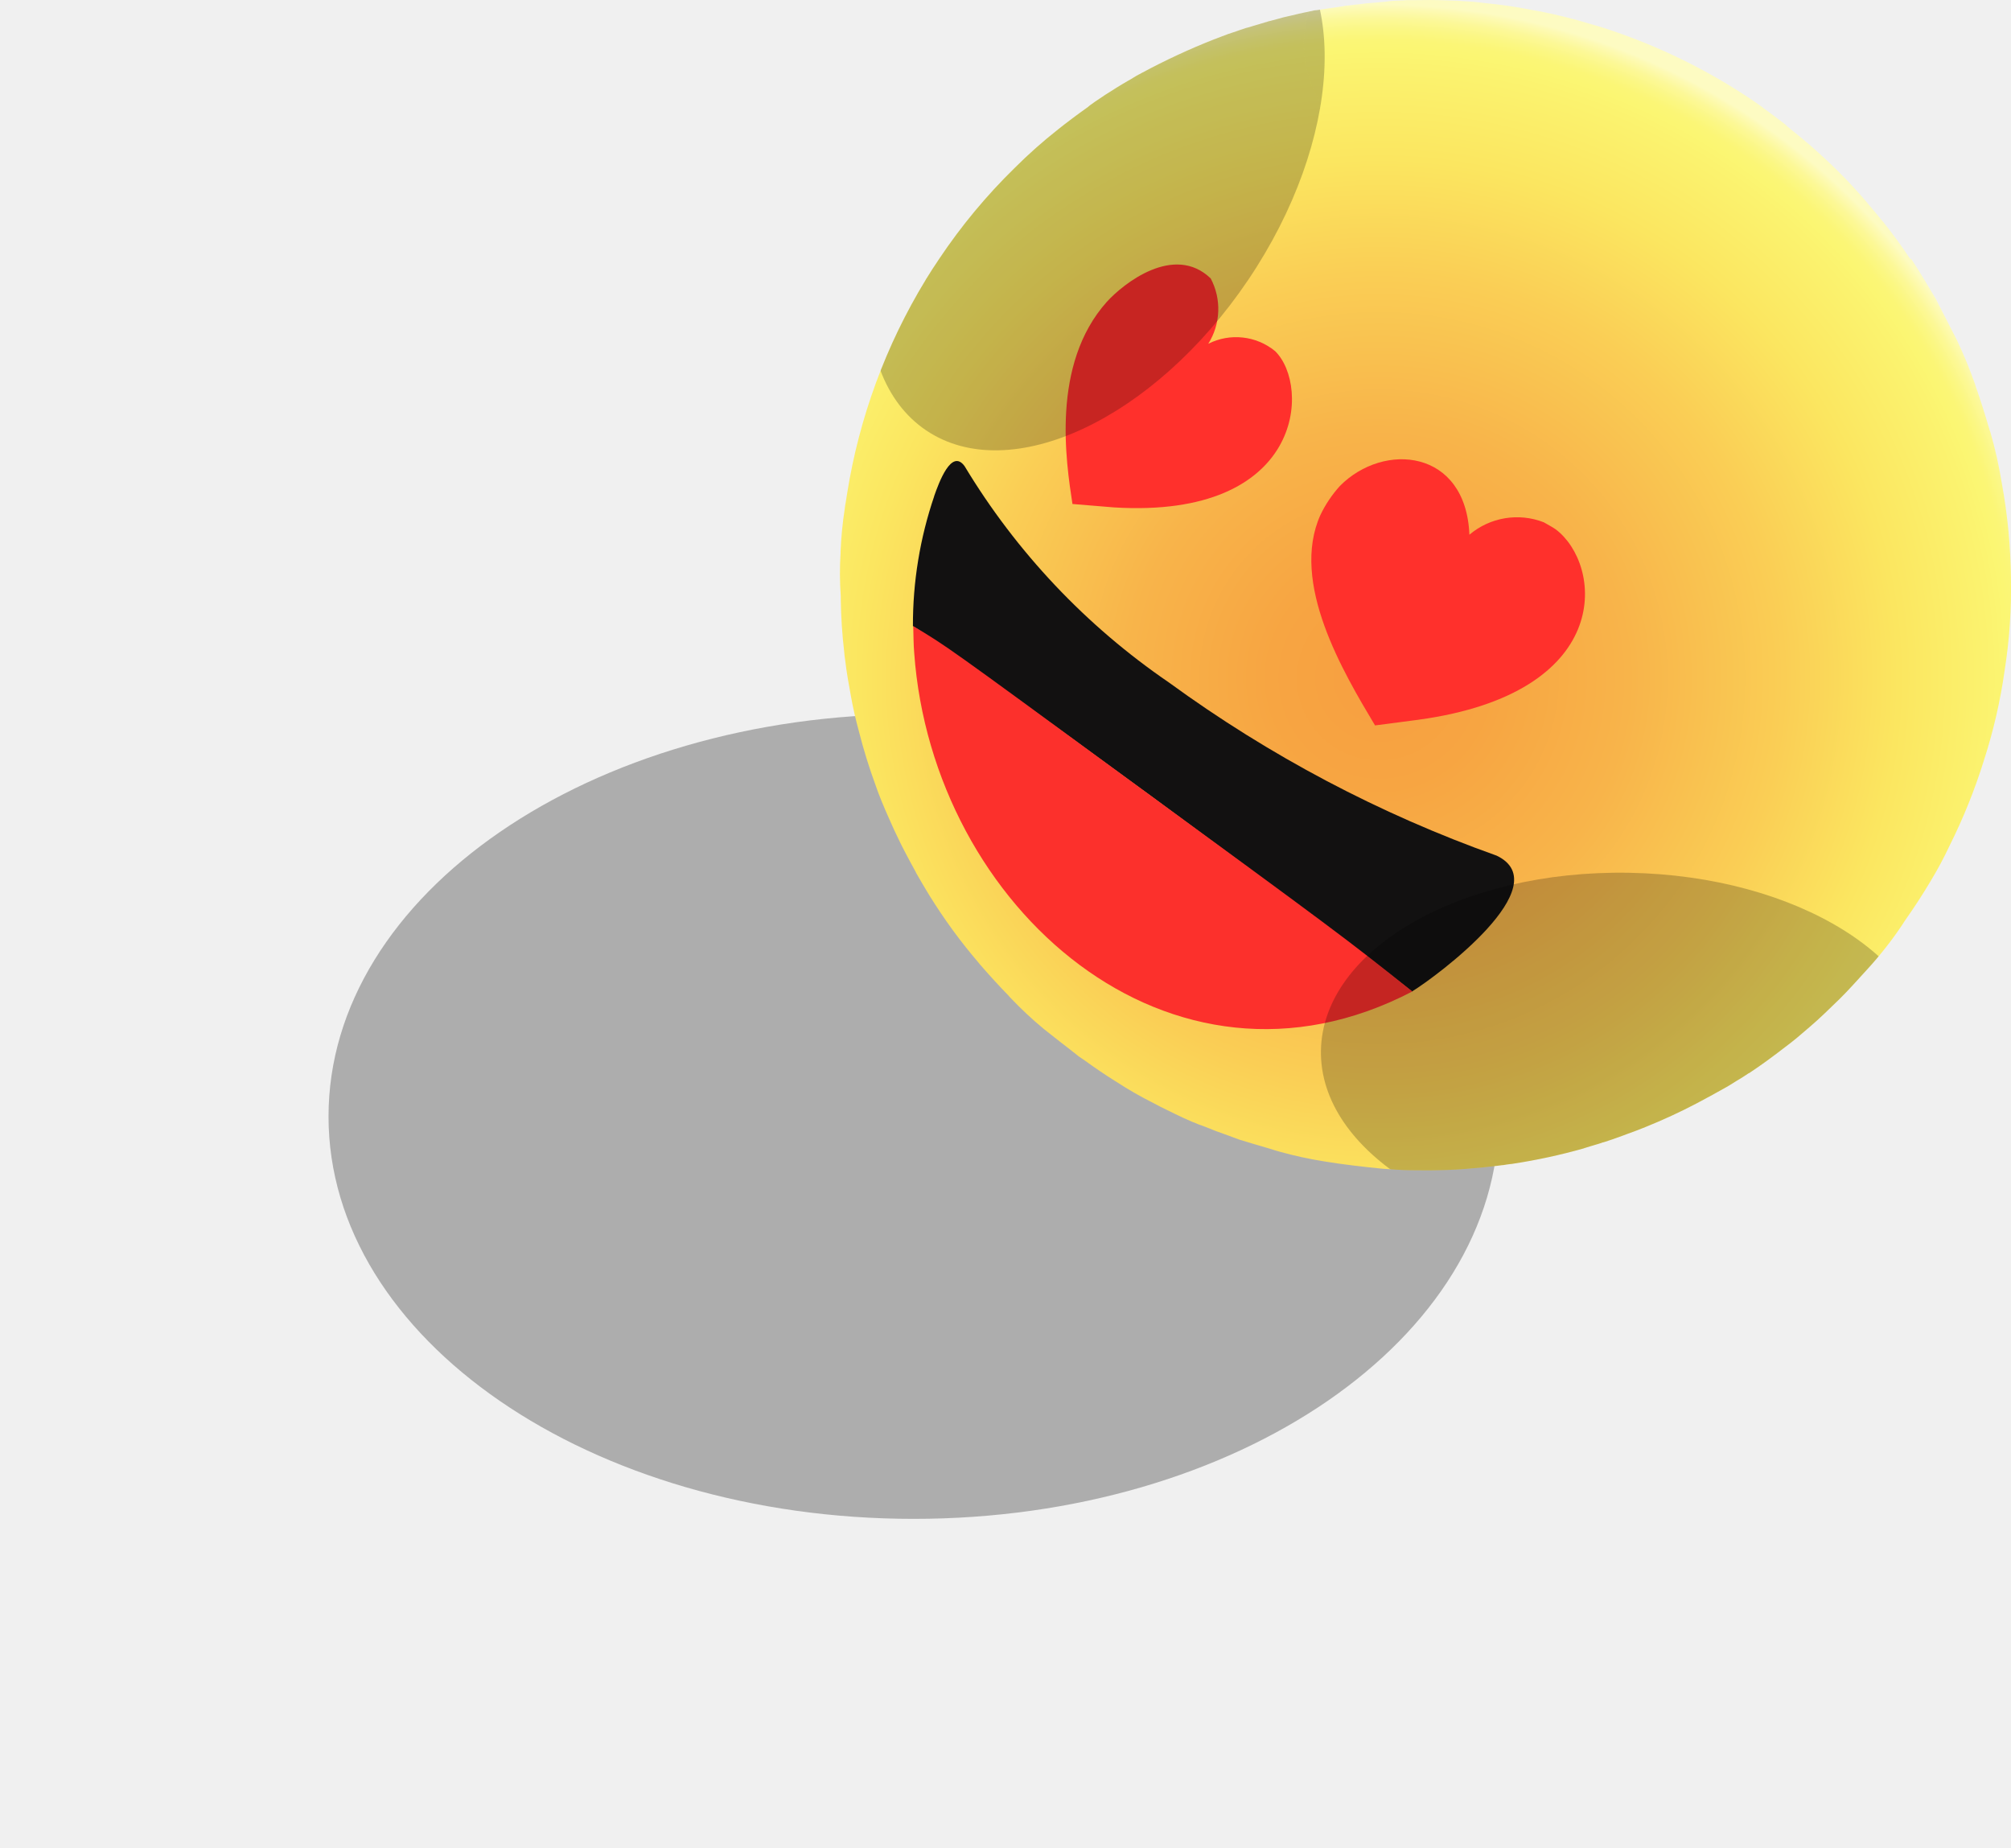
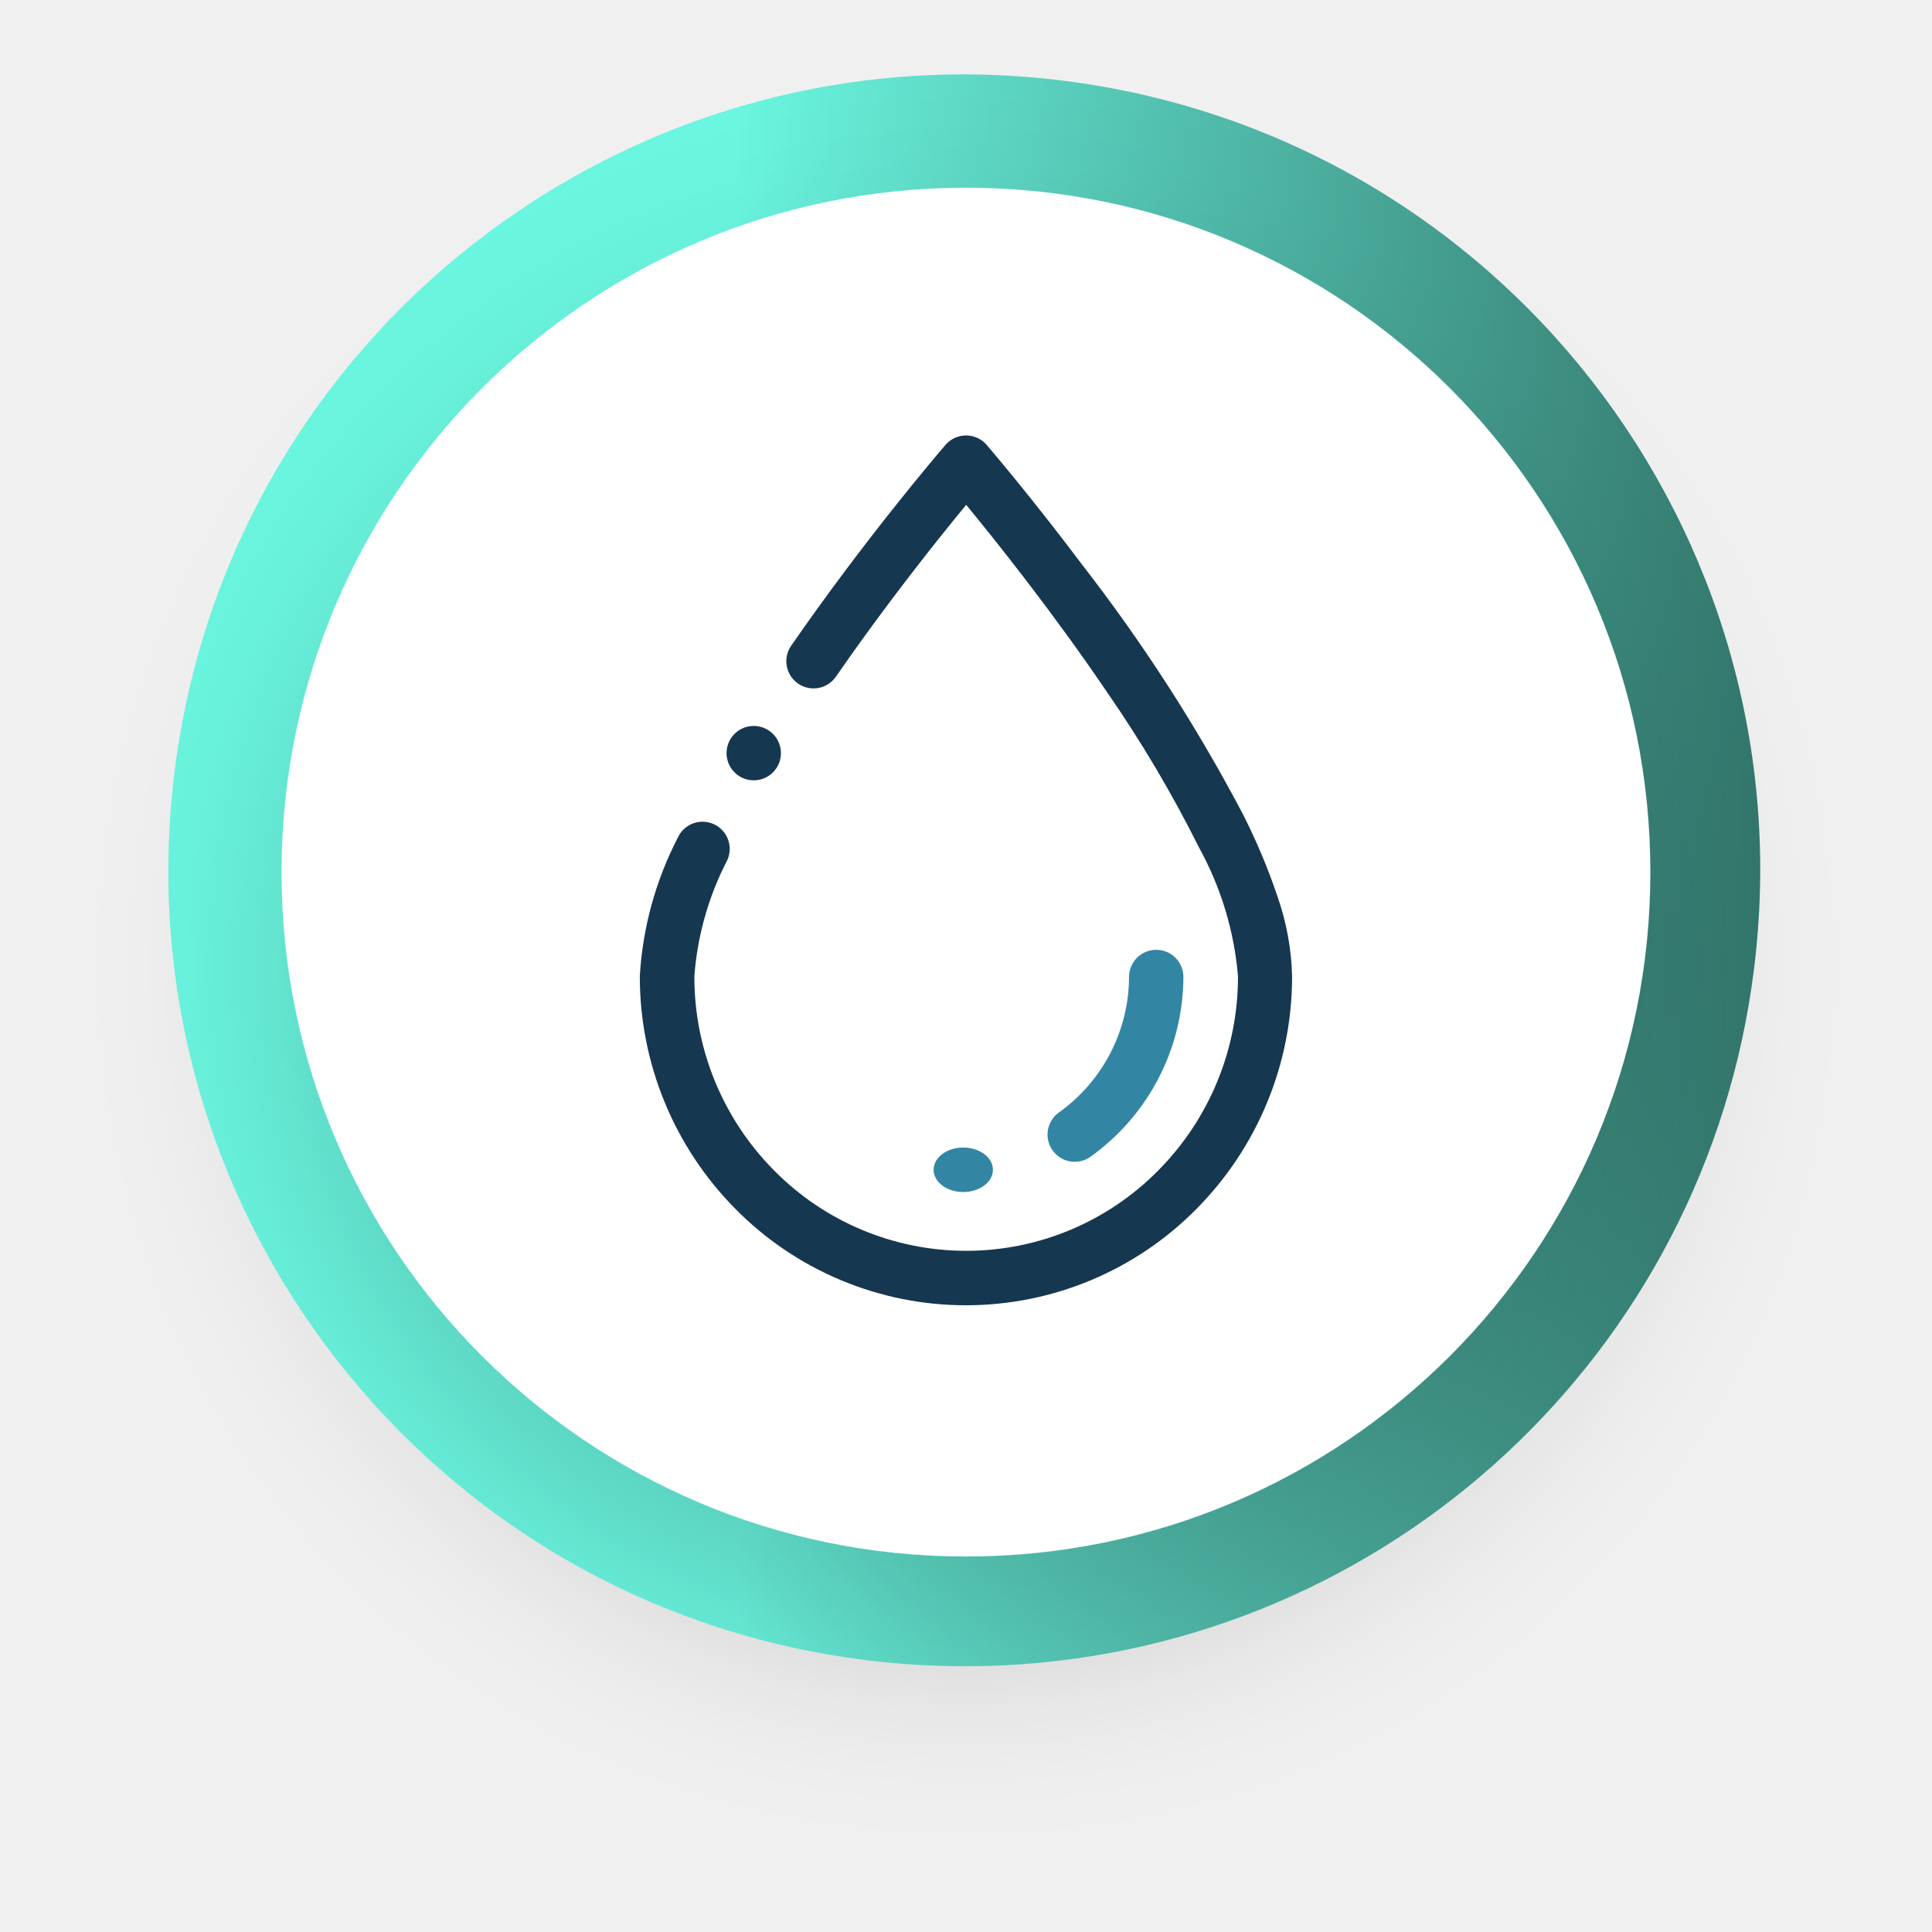
- <svg xmlns="http://www.w3.org/2000/svg" xmlns:xlink="http://www.w3.org/1999/xlink" width="82.478" height="75.758" viewBox="0 0 82.478 75.758">
+ <svg xmlns="http://www.w3.org/2000/svg" width="61.74" height="61.74" viewBox="0 0 61.74 61.74">
  <defs>
-     <radialGradient id="radial-gradient" cx="0.471" cy="0.58" r="0.575" gradientTransform="matrix(-0.999, -0.004, -0.004, 1, 0.933, 0.001)" gradientUnits="objectBoundingBox">
-       <stop offset="0" stop-color="#f79f40" />
-       <stop offset="0.163" stop-color="#f7a542" />
-       <stop offset="0.371" stop-color="#f8b44a" />
-       <stop offset="0.601" stop-color="#face55" />
-       <stop offset="0.771" stop-color="#fbe660" />
-       <stop offset="0.91" stop-color="#fbf36f" />
-       <stop offset="0.932" stop-color="#fbf672" />
-       <stop offset="0.947" stop-color="#fbf676" />
-       <stop offset="0.962" stop-color="#fbf783" />
-       <stop offset="0.978" stop-color="#fcf897" />
-       <stop offset="0.994" stop-color="#fdfab4" />
-       <stop offset="1" stop-color="#fdfbc2" />
-     </radialGradient>
-     <clipPath id="clip-path">
-       <path id="Trazado_116496" data-name="Trazado 116496" d="M52.65,29.84v-.06c0-.11-.03-.77-.15-1.75-.01-.09-.02-.17-.03-.26-.02-.12-.04-.25-.06-.38a23.894,23.894,0,0,0-3.15-8.77c0-.01-.01-.01-.01-.02-.17-.29-.35-.57-.54-.85h0a23.353,23.353,0,0,0-3.06-3.74,20.449,20.449,0,0,0-1.77-1.6c-.39-.32-.78-.62-1.19-.91a.265.265,0,0,1-.06-.05l-.05-.04-.21-.15c-.26-.18-.55-.37-.86-.57h0c-.01-.01-.02-.01-.03-.02-.15-.09-.3-.19-.47-.28-.07-.04-.15-.09-.22-.13s-.12-.07-.19-.11a1.092,1.092,0,0,0-.15-.08,25.413,25.413,0,0,0-2.93-1.4c-.26-.11-.47-.18-.58-.23l-.18-.07-.18-.07c-.01,0-.02-.01-.03-.01l-.04-.01-.3-.1-.04-.01c-.01,0-.03-.01-.04-.01l-.2-.07a2.759,2.759,0,0,0-.27-.08l-.23-.07c-.04-.01-.09-.03-.13-.04-.01,0-.03-.01-.04-.01s-.03-.01-.05-.01a.636.636,0,0,1-.07-.02l-.26-.07-.22-.06c-.07-.02-.14-.03-.21-.05h-.01l-.13-.03-.25-.06-.18-.04a2.049,2.049,0,0,0-.24-.05c-.01,0-.03-.01-.04-.01-.06-.01-.12-.03-.18-.04l-.11-.02-.13-.03h-.02l-.04-.01c-.02,0-.05-.01-.07-.01a1.766,1.766,0,0,1-.2-.04.6.6,0,0,0-.12-.02h0a2.068,2.068,0,0,1-.22-.04l-.19-.03c-.03-.01-.07-.01-.11-.02a.985.985,0,0,0-.17-.02,1,1,0,0,0-.16-.02l-.27-.03-.25-.03c-.03,0-.05-.01-.08-.01h-.02a1.641,1.641,0,0,0-.23-.02l-.34-.03c-.08-.01-.16-.01-.23-.02-.09-.01-.17-.01-.26-.02s-.18-.01-.27-.02A.97.97,0,0,1,29.76,7h-.37c-.48-.01-.96-.01-1.45,0-.11,0-.21,0-.31.01s-.22.01-.32.02c-.07,0-.13.01-.19.01-.16.01-.31.02-.46.04-.05,0-.11.01-.16.01-.22.02-.43.04-.64.07-.1.01-.2.02-.3.04h-.01c-.02,0-.04.01-.06.01q-.24.03-.45.06c-.11.02-.23.04-.34.05-.26.04-.47.08-.61.11-.7.14-1.38.3-2.06.5-.41.11-.77.22-1.21.38a24.021,24.021,0,0,0-5.31,2.61h0c-.17.11-.33.22-.49.33a.265.265,0,0,0-.06.05c-.28.2-.56.4-.84.61a.423.423,0,0,1-.07.05l-.02.02-.02.02c-.01.01-.02.02-.03.02s-.02.01-.03.02c-.08.06-.15.12-.23.18-.15.12-.3.24-.44.36-.08.07-.16.13-.24.2-.16.14-.32.27-.46.4l-.02.02-.02.02c-.03.03-.07.06-.1.09-.75.69-1.21,1.19-1.24,1.22-.23.25-.46.51-.69.77-.16.19-.33.38-.5.59-.01.01-.02.03-.04.04l-.03.03c-.34.42-.69.89-1.08,1.46l-.01.01-.01.01c-.01.01-.01.02-.02.02-.18.26-.36.55-.54.86-.16.26-.32.52-.46.75l-.46.88c-.15.29-.29.56-.42.82a16.758,16.758,0,0,0-.76,1.82h0v.01c-.22.6-.42,1.23-.6,1.84l-.01.02a.037.037,0,0,1-.01.03,17.968,17.968,0,0,0-.5,2.13,23.506,23.506,0,0,0-.17,7.66,22.794,22.794,0,0,0,.82,3.68,23.944,23.944,0,0,0,1.38,3.51,15.311,15.311,0,0,0,.75,1.42c.32.56.68,1.11,1.06,1.66.04.07.09.13.13.2a16,16,0,0,0,1.39,1.8c.34.37.78.88,1.14,1.24s.83.82,1.22,1.15h0c.42.37.6.53.99.83q.72.585,1.47,1.08h.01c.16.11.32.22.49.32.19.12.38.24.55.34.09.05.22.13.36.21a.573.573,0,0,1,.07.04c.15.09.33.18.52.29.04.02.09.05.13.07a22.789,22.789,0,0,0,2.12,1c.18.07.42.17.7.28l.24.09.42.15.3.1.11.03c.01,0,.01,0,.02.01l.16.05a2.759,2.759,0,0,0,.27.08l.26.08c.01,0,.02,0,.02.01a22.1,22.1,0,0,0,2.96.66l.09.01c.08.01.17.03.27.04h.03l.23.03.53.06c.24.03.56.05.79.07s.49.03.74.04h.02c.13.01.25.01.37.01.33.01.77,0,1.1.01s.79-.03,1.13-.05c.72-.06,1.68-.17,2.39-.28a18.747,18.747,0,0,0,1.84-.38c.14-.04.28-.08.43-.12.43-.12.87-.25,1.24-.36l.43-.16c.35-.12.69-.25,1.03-.38l.17-.06c.4-.15.89-.38,1.32-.59.19-.09.37-.18.55-.28a15.71,15.71,0,0,0,1.56-.88c.02-.01.03-.02.05-.03.41-.26.82-.52,1.22-.81.09-.06.18-.12.26-.17l.44-.34c.12-.09.23-.18.35-.27l.66-.52a14.289,14.289,0,0,0,1.37-1.26l.03-.03.07-.07c.35-.35.74-.77,1.2-1.29a.138.138,0,0,0,.03-.04h0a20.958,20.958,0,0,0,2.02-2.71c.01-.01.01-.02.02-.03.19-.3.38-.61.57-.95v-.01h0c.08-.14.16-.29.24-.44.11-.2.22-.41.31-.59l.09-.18c.16-.32.31-.65.47-.99.21-.47.41-.94.56-1.36h0c.26-.7.5-1.44.71-2.23.13-.48.25-.96.33-1.41.1-.48.18-.98.25-1.5.02-.12.03-.23.05-.34.08-.69.14-1.41.16-2.14v-.13C52.68,31.04,52.68,30.45,52.65,29.84Z" transform="translate(-4.654 -6.992)" />
-     </clipPath>
-     <linearGradient id="linear-gradient" x1="-0.166" y1="-323.933" x2="-1.166" y2="-323.933" gradientUnits="objectBoundingBox">
-       <stop offset="0" stop-color="#19b79c" />
-       <stop offset="0.405" stop-color="#1dbb9e" />
-       <stop offset="0.825" stop-color="#2ac8a3" />
-       <stop offset="0.997" stop-color="#31cfa6" />
+     <linearGradient id="linear-gradient" x1="0.356" y1="0.973" x2="1.356" y2="0.973" gradientUnits="objectBoundingBox">
+       <stop offset="0" stop-color="#6af6e0" />
+       <stop offset="1" stop-color="#15312d" />
    </linearGradient>
-     <linearGradient id="linear-gradient-2" x1="-2.106" y1="-363.238" x2="-3.08" y2="-363.238" xlink:href="#linear-gradient" />
-     <clipPath id="clip-path-2">
-       <path id="Trazado_116504" data-name="Trazado 116504" d="M4.652,29.65v-.06a15.757,15.757,0,0,1,.17-1.74,2.335,2.335,0,0,1,.04-.26c.02-.12.04-.25.06-.38a24.088,24.088,0,0,1,3.22-8.75c0-.01.01-.01.01-.02.18-.29.36-.57.55-.85h0a23.39,23.39,0,0,1,3.09-3.72,20.134,20.134,0,0,1,1.78-1.58q.585-.465,1.2-.9a.265.265,0,0,0,.06-.05l.05-.04.21-.15c.26-.18.55-.37.86-.56h0c.01-.01.02-.01.03-.02.15-.09.31-.19.47-.28a2.53,2.53,0,0,0,.22-.13c.06-.04.12-.07.19-.11.05-.03.1-.05.15-.08a27.308,27.308,0,0,1,2.95-1.37c.26-.1.47-.18.58-.22l.18-.06.18-.06c.01,0,.02-.01.03-.01l.05-.02.3-.1.04-.01c.01,0,.03-.01.04-.01l.2-.06c.08-.02.19-.06.27-.08l.23-.07a.647.647,0,0,0,.13-.04c.01,0,.03-.01.04-.01s.03-.01.05-.01a.637.637,0,0,0,.07-.02l.26-.07.22-.06c.07-.02.14-.03.21-.05h.01l.13-.03c.08-.02.18-.04.25-.06l.18-.04c.08-.02.16-.03.24-.05.01,0,.03-.01.04-.01a1.163,1.163,0,0,0,.18-.04l.11-.01.13-.02h.02l.04-.01c.02,0,.05-.01.07-.01l.2-.03c.04-.01.09-.01.13-.02h0l.22-.03.19-.03a.516.516,0,0,0,.11-.02.985.985,0,0,1,.17-.02c.06-.01.11-.01.16-.02l.27-.03.25-.03c.03,0,.05-.01.08-.01h.02c.07-.01.15-.01.23-.02l.34-.03c.08-.01.16-.01.23-.02a1.569,1.569,0,0,1,.24-.03,2.437,2.437,0,0,1,.27-.01.86.86,0,0,1,.16-.01l.15-.01h.24c.49-.01.97-.01,1.45.01.11,0,.21.01.31.01s.22.01.32.02c.07,0,.13.01.19.01.16.01.31.02.46.04.05.01.11.01.16.02.22.02.43.05.64.07.1.01.2.03.3.04h.01c.02,0,.04.01.06.01.16.02.31.05.45.07l.34.06c.26.05.47.09.6.11.69.14,1.38.31,2.06.52.41.11.76.23,1.21.39a24.178,24.178,0,0,1,5.28,2.65h0c.16.11.33.22.49.34a.265.265,0,0,1,.06.05c.28.2.56.41.83.62a.424.424,0,0,0,.07.05l.02.02.02.02.03.03c.01.01.02.01.02.02.08.06.15.12.22.18.15.12.3.24.44.36.08.07.16.14.24.2.16.14.31.28.46.41l.02.02.02.02c.03.03.07.06.1.09.75.69,1.2,1.2,1.23,1.23.23.25.46.51.68.78.16.19.32.38.49.59.01.01.02.03.04.04l.02.03c.33.42.69.89,1.07,1.47l.04.01.01.01c.01.01.01.02.02.02.17.26.36.56.54.86.16.26.31.53.45.75l.45.88c.15.29.29.56.42.82a18.431,18.431,0,0,1,.75,1.83h0v.01c.21.6.41,1.23.59,1.85l.01.02a.037.037,0,0,0,.01.03,17.59,17.59,0,0,1,.48,2.14,22.71,22.71,0,0,1,.37,3.87,21.465,21.465,0,0,1-.26,3.8,21.96,21.96,0,0,1-.85,3.68,23.286,23.286,0,0,1-1.41,3.5,15.244,15.244,0,0,1-.76,1.42c-.33.56-.69,1.11-1.07,1.65-.04.07-.09.13-.13.2a15.2,15.2,0,0,1-1.41,1.79c-.34.37-.79.88-1.15,1.23s-.84.82-1.22,1.14h0c-.43.37-.6.52-1,.82-.49.38-.98.74-1.48,1.07H41.9c-.16.11-.32.21-.49.31-.19.12-.38.24-.55.33-.09.05-.22.12-.36.2a.574.574,0,0,0-.07.04c-.15.08-.33.18-.52.28-.04.02-.09.05-.13.07a23.108,23.108,0,0,1-2.12.98c-.18.07-.42.17-.71.27l-.24.09-.42.15-.3.1-.11.03c-.01,0-.01,0-.02.01l-.16.05c-.08.02-.19.06-.27.08l-.26.08c-.01,0-.02,0-.02.01a23.962,23.962,0,0,1-2.96.64l-.09.01c-.08.01-.17.02-.27.04H31.8l-.23.03-.53.06c-.24.02-.56.05-.79.07s-.49.03-.74.04h-.02c-.13,0-.25.01-.37.01-.33.01-.77,0-1.1,0s-.79-.04-1.13-.06c-.72-.07-1.68-.18-2.39-.3a16.281,16.281,0,0,1-1.84-.4c-.14-.04-.28-.08-.43-.13-.43-.12-.87-.26-1.24-.37l-.43-.16c-.35-.12-.69-.25-1.03-.39l-.17-.06c-.4-.15-.88-.38-1.32-.6-.19-.09-.37-.18-.55-.28a15.612,15.612,0,0,1-1.55-.89.219.219,0,0,0-.05-.03c-.41-.26-.81-.53-1.21-.82-.09-.06-.17-.12-.25-.17L14,49.97c-.12-.09-.23-.18-.35-.27l-.66-.52a15.233,15.233,0,0,1-1.36-1.27l-.03-.03-.06-.07c-.34-.35-.74-.78-1.19-1.3a.138.138,0,0,1-.03-.04h0a21.889,21.889,0,0,1-2-2.73c-.01-.01-.01-.02-.02-.03-.18-.3-.37-.61-.56-.95v-.01h0c-.08-.14-.16-.29-.24-.44-.11-.21-.22-.41-.31-.59l-.09-.18c-.16-.32-.31-.65-.46-.99-.21-.47-.41-.95-.55-1.36h0a22.441,22.441,0,0,1-.69-2.23c-.13-.48-.24-.96-.32-1.41-.09-.49-.18-.98-.24-1.5-.02-.12-.03-.23-.04-.34a21.166,21.166,0,0,1-.14-2.14v-.13A13.347,13.347,0,0,1,4.652,29.65Z" transform="translate(-4.627 -6.983)" fill="url(#radial-gradient)" />
-     </clipPath>
+     <filter id="Elipse_12850" x="0" y="0" width="61.74" height="61.74" filterUnits="userSpaceOnUse">
+       <feOffset dy="3" input="SourceAlpha" />
+       <feGaussianBlur stdDeviation="3" result="blur" />
+       <feFlood flood-opacity="0.161" />
+       <feComposite operator="in" in2="blur" />
+       <feComposite in="SourceGraphic" />
+     </filter>
  </defs>
-   <g id="Grupo_157926" data-name="Grupo 157926" transform="translate(13.474)">
-     <ellipse id="Elipse_4737" data-name="Elipse 4737" cx="24" cy="16.5" rx="24" ry="16.5" transform="translate(0 29.284)" fill="#0b0b0b" opacity="0.292" style="mix-blend-mode: multiply;isolation: isolate" />
-     <path id="Trazado_116493" data-name="Trazado 116493" d="M4.652,29.65v-.06a15.757,15.757,0,0,1,.17-1.74,2.335,2.335,0,0,1,.04-.26c.02-.12.04-.25.06-.38a24.088,24.088,0,0,1,3.22-8.75c0-.01.01-.01.01-.02.18-.29.36-.57.55-.85h0a23.39,23.39,0,0,1,3.09-3.72,20.134,20.134,0,0,1,1.78-1.58q.585-.465,1.2-.9a.265.265,0,0,0,.06-.05l.05-.04.21-.15c.26-.18.55-.37.86-.56h0c.01-.01.02-.01.03-.02.15-.09.31-.19.47-.28a2.53,2.53,0,0,0,.22-.13c.06-.04.12-.07.19-.11.05-.03.1-.05.15-.08a27.308,27.308,0,0,1,2.95-1.37c.26-.1.47-.18.58-.22l.18-.06.18-.06c.01,0,.02-.01.03-.01l.05-.02.3-.1.04-.01c.01,0,.03-.01.04-.01l.2-.06c.08-.02.19-.06.27-.08l.23-.07a.647.647,0,0,0,.13-.04c.01,0,.03-.01.04-.01s.03-.01.05-.01a.637.637,0,0,0,.07-.02l.26-.07.22-.06c.07-.02.14-.03.21-.05h.01l.13-.03c.08-.02.18-.04.25-.06l.18-.04c.08-.02.16-.03.24-.05.01,0,.03-.01.04-.01a1.163,1.163,0,0,0,.18-.04l.11-.01.13-.02h.02l.04-.01c.02,0,.05-.01.07-.01l.2-.03c.04-.01.09-.01.13-.02h0l.22-.03.19-.03a.516.516,0,0,0,.11-.02.985.985,0,0,1,.17-.02c.06-.01.11-.01.16-.02l.27-.03.25-.03c.03,0,.05-.01.08-.01h.02c.07-.01.15-.01.23-.02l.34-.03c.08-.01.16-.01.23-.02a1.569,1.569,0,0,1,.24-.03,2.437,2.437,0,0,1,.27-.01.86.86,0,0,1,.16-.01l.15-.01h.24c.49-.01.97-.01,1.45.01.11,0,.21.01.31.01s.22.01.32.02c.07,0,.13.01.19.01.16.01.31.02.46.04.05.01.11.01.16.02.22.02.43.05.64.07.1.01.2.03.3.04h.01c.02,0,.04.01.06.01.16.02.31.05.45.07l.34.06c.26.05.47.09.6.11.69.14,1.38.31,2.06.52.41.11.76.23,1.21.39a24.178,24.178,0,0,1,5.28,2.65h0c.16.11.33.22.49.34a.265.265,0,0,1,.06.05c.28.2.56.41.83.62a.424.424,0,0,0,.07.05l.02.02.02.02.03.03c.01.01.02.01.02.02.08.06.15.12.22.18.15.12.3.24.44.36.08.07.16.14.24.2.16.14.31.28.46.41l.02.02.02.02c.03.03.07.06.1.09.75.69,1.2,1.2,1.23,1.23.23.25.46.51.68.78.16.19.32.38.49.59.01.01.02.03.04.04l.02.03c.33.42.69.89,1.07,1.47l.04.01.01.01c.01.01.01.02.02.02.17.26.36.56.54.86.16.26.31.53.45.75l.45.88c.15.29.29.56.42.82a18.431,18.431,0,0,1,.75,1.83h0v.01c.21.6.41,1.23.59,1.85l.01.02a.037.037,0,0,0,.01.03,17.59,17.59,0,0,1,.48,2.14,22.71,22.71,0,0,1,.37,3.87,21.465,21.465,0,0,1-.26,3.8,21.96,21.96,0,0,1-.85,3.68,23.286,23.286,0,0,1-1.41,3.5,15.244,15.244,0,0,1-.76,1.42c-.33.56-.69,1.11-1.07,1.65-.04.07-.09.13-.13.2a15.2,15.2,0,0,1-1.41,1.79c-.34.37-.79.88-1.15,1.23s-.84.82-1.22,1.14h0c-.43.37-.6.52-1,.82-.49.38-.98.74-1.48,1.07H41.9c-.16.11-.32.21-.49.31-.19.12-.38.24-.55.33-.09.05-.22.12-.36.2a.574.574,0,0,0-.07.04c-.15.08-.33.18-.52.28-.04.02-.09.05-.13.07a23.108,23.108,0,0,1-2.12.98c-.18.07-.42.17-.71.27l-.24.09-.42.15-.3.1-.11.03c-.01,0-.01,0-.02.01l-.16.05c-.08.02-.19.06-.27.08l-.26.08c-.01,0-.02,0-.02.01a23.962,23.962,0,0,1-2.96.64l-.09.01c-.08.01-.17.02-.27.04H31.8l-.23.03-.53.06c-.24.02-.56.05-.79.07s-.49.03-.74.04h-.02c-.13,0-.25.01-.37.01-.33.01-.77,0-1.1,0s-.79-.04-1.13-.06c-.72-.07-1.68-.18-2.39-.3a16.281,16.281,0,0,1-1.84-.4c-.14-.04-.28-.08-.43-.13-.43-.12-.87-.26-1.24-.37l-.43-.16c-.35-.12-.69-.25-1.03-.39l-.17-.06c-.4-.15-.88-.38-1.32-.6-.19-.09-.37-.18-.55-.28a15.612,15.612,0,0,1-1.55-.89.219.219,0,0,0-.05-.03c-.41-.26-.81-.53-1.21-.82-.09-.06-.17-.12-.25-.17L14,49.97c-.12-.09-.23-.18-.35-.27l-.66-.52a15.233,15.233,0,0,1-1.36-1.27l-.03-.03-.06-.07c-.34-.35-.74-.78-1.19-1.3a.138.138,0,0,1-.03-.04h0a21.889,21.889,0,0,1-2-2.73c-.01-.01-.01-.02-.02-.03-.18-.3-.37-.61-.56-.95v-.01h0c-.08-.14-.16-.29-.24-.44-.11-.21-.22-.41-.31-.59l-.09-.18c-.16-.32-.31-.65-.46-.99-.21-.47-.41-.95-.55-1.36h0a22.441,22.441,0,0,1-.69-2.23c-.13-.48-.24-.96-.32-1.41-.09-.49-.18-.98-.24-1.5-.02-.12-.03-.23-.04-.34a21.166,21.166,0,0,1-.14-2.14v-.13A13.347,13.347,0,0,1,4.652,29.65Z" transform="translate(16.349 -6.983)" fill="url(#radial-gradient)" />
-     <g id="Grupo_86225" data-name="Grupo 86225" transform="translate(20.955 0.009)" clip-path="url(#clip-path)">
-       <path id="Trazado_116494" data-name="Trazado 116494" d="M50.67,21.64a4.37,4.37,0,0,1,.18-.46C50.8,21.33,50.74,21.48,50.67,21.64Z" transform="translate(-48.844 -6.992)" fill="url(#linear-gradient)" />
-       <path id="Trazado_116495" data-name="Trazado 116495" d="M4.7,34.92c.03-.14.05-.28.08-.41C4.75,34.65,4.73,34.79,4.7,34.92Z" transform="translate(43.196 -6.992)" fill="url(#linear-gradient-2)" />
+   <g id="Grupo_1107024" data-name="Grupo 1107024" transform="translate(11588.379 11761.379)">
+     <path id="Trazado_906881" data-name="Trazado 906881" d="M554.522-105.61a25.431,25.431,0,0,0,22.1,28.374,25.8,25.8,0,0,0,4.366.168A25.42,25.42,0,0,0,605-99.339a25.431,25.431,0,0,0-22.1-28.374A25.431,25.431,0,0,0,554.522-105.61Zm44.87,5.574a19.783,19.783,0,0,1-22.071,17.2,19.787,19.787,0,0,1-17.2-22.076A19.783,19.783,0,0,1,582.2-122.105,19.778,19.778,0,0,1,599.392-100.035Z" transform="translate(-12137.325 -11631.091)" fill="url(#linear-gradient)" />
+     <g transform="matrix(1, 0, 0, 1, -11588.38, -11761.38)" filter="url(#Elipse_12850)">
+       <circle id="Elipse_12850-2" data-name="Elipse 12850" cx="21.87" cy="21.87" r="21.87" transform="translate(9 6)" fill="#fff" />
    </g>
-     <path id="Trazado_116497" data-name="Trazado 116497" d="M25.873,27.33A16.375,16.375,0,0,0,25,32.66c2.26,1.39,16.97,12.2,20.47,14.98,1.03-.63,6.02-4.35,3.47-5.57a52.925,52.925,0,0,1-13.44-7.1,28.664,28.664,0,0,1-8.38-8.87c-.54-.75-1.06.69-1.25,1.23" transform="translate(-1.032 -6.983)" fill="#121111" />
-     <path id="Trazado_116499" data-name="Trazado 116499" d="M29.22,33.76c.75,10.43,10.52,19.05,20.43,13.88-2.65-2.12-3.33-2.62-11.66-8.71-7.45-5.46-7.45-5.46-8.81-6.27.01.33.01.77.04,1.1" transform="translate(-5.199 -6.983)" fill="#fc302c" />
-     <g id="Grupo_86231" data-name="Grupo 86231" transform="translate(40.307 18.833)">
-       <path id="Trazado_116501" data-name="Trazado 116501" d="M22.473,28.1c-1.25,2.78.93,6.44,2.24,8.63.65-.09,1.52-.19,2.17-.29,7.67-1.22,7.14-6.32,5.24-7.75-.14-.1-.34-.2-.49-.29a3.024,3.024,0,0,0-3.05.51c-.14-3.51-3.51-3.82-5.31-2a4.969,4.969,0,0,0-.8,1.19" transform="translate(-22.099 -25.816)" fill="#ff302c" />
-     </g>
-     <g id="Grupo_86232" data-name="Grupo 86232" transform="translate(30.232 10.846)">
-       <path id="Trazado_116503" data-name="Trazado 116503" d="M35.806,19.36c-2.3,2.57-1.67,6.58-1.41,8.29.51.04,1.19.1,1.7.14,7.78.48,8.08-4.98,6.61-6.41a2.529,2.529,0,0,0-2.74-.3,2.679,2.679,0,0,0,.1-2.68c-1.5-1.44-3.58.21-4.26.96" transform="translate(-34.117 -17.829)" fill="#ff302c" />
-     </g>
-     <g id="Enmascarar_grupo_59" data-name="Enmascarar grupo 59" transform="translate(20.976 0)" clip-path="url(#clip-path-2)">
-       <g id="Grupo_86233" data-name="Grupo 86233" transform="translate(-2.683 -7.272)" opacity="0.561" style="mix-blend-mode: multiply;isolation: isolate">
-         <g id="Grupo_86230" data-name="Grupo 86230" transform="translate(0)">
-           <ellipse id="Elipse_4734" data-name="Elipse 4734" cx="12.5" cy="7.5" rx="12.5" ry="7.5" transform="translate(21.707 1.557)" fill="#fff" opacity="0.743" />
-           <ellipse id="Elipse_4735" data-name="Elipse 4735" cx="12.5" cy="7.5" rx="12.5" ry="7.5" transform="translate(26.415 8.388) rotate(124)" opacity="0.387" />
-           <ellipse id="Elipse_4736" data-name="Elipse 4736" cx="12.5" cy="7.5" rx="12.5" ry="7.5" transform="matrix(-1, -0.017, 0.017, -1, 47.282, 58.274)" opacity="0.387" />
-         </g>
+     <g id="Beauty_Hand_Cream" data-name="Beauty Hand Cream" transform="translate(-11626.566 -11747.464)">
+       <g id="Outline" transform="translate(58.634 0)">
+         <path id="Trazado_906864" data-name="Trazado 906864" d="M259.05,24.71a10.344,10.344,0,0,0,7.373,3.085h0a10.346,10.346,0,0,0,7.373-3.087,10.542,10.542,0,0,0,3.048-7.434,8.315,8.315,0,0,0-.452-2.5,19.628,19.628,0,0,0-1.134-2.7,53.971,53.971,0,0,0-5.122-7.944C268.524,1.985,267.226.468,267.084.3l0,0a.869.869,0,0,0-1.316,0l0,0c-.258.3-2.6,3.045-4.943,6.436a.869.869,0,0,0,1.43.987c1.238-1.792,2.488-3.409,3.318-4.451.29-.365.579-.72.856-1.056.938,1.138,2.766,3.425,4.506,5.992a40.481,40.481,0,0,1,2.938,4.964,10.308,10.308,0,0,1,1.242,4.1,8.781,8.781,0,0,1-2.547,6.214,8.62,8.62,0,0,1-12.278,0,8.778,8.778,0,0,1-2.547-6.214,9.617,9.617,0,0,1,1.051-3.7.869.869,0,0,0-.428-1.151.851.851,0,0,0-.362-.079.869.869,0,0,0-.789.507A11.023,11.023,0,0,0,256,17.274,10.542,10.542,0,0,0,259.05,24.71Z" transform="translate(-256 0.002)" fill="#163750" />
+         <path id="Trazado_906865" data-name="Trazado 906865" d="M281.963,87.125a.869.869,0,1,0-.3-1.193h0A.87.87,0,0,0,281.963,87.125Z" transform="translate(-278.768 -76.226)" fill="#163750" />
+         <path id="Trazado_906866" data-name="Trazado 906866" d="M376.868,157.915a.865.865,0,0,0,.5-.16,7.088,7.088,0,0,0,2.972-5.775.869.869,0,0,0-1.737,0,5.348,5.348,0,0,1-2.24,4.358.869.869,0,0,0,.5,1.577Z" transform="translate(-362.969 -134.703)" fill="#3286a4" />
+         <ellipse id="Elipse_12849" data-name="Elipse 12849" cx="0.948" cy="0.711" rx="0.948" ry="0.711" transform="translate(9.388 22.756)" fill="#3286a4" />
      </g>
    </g>
  </g>
</svg>
